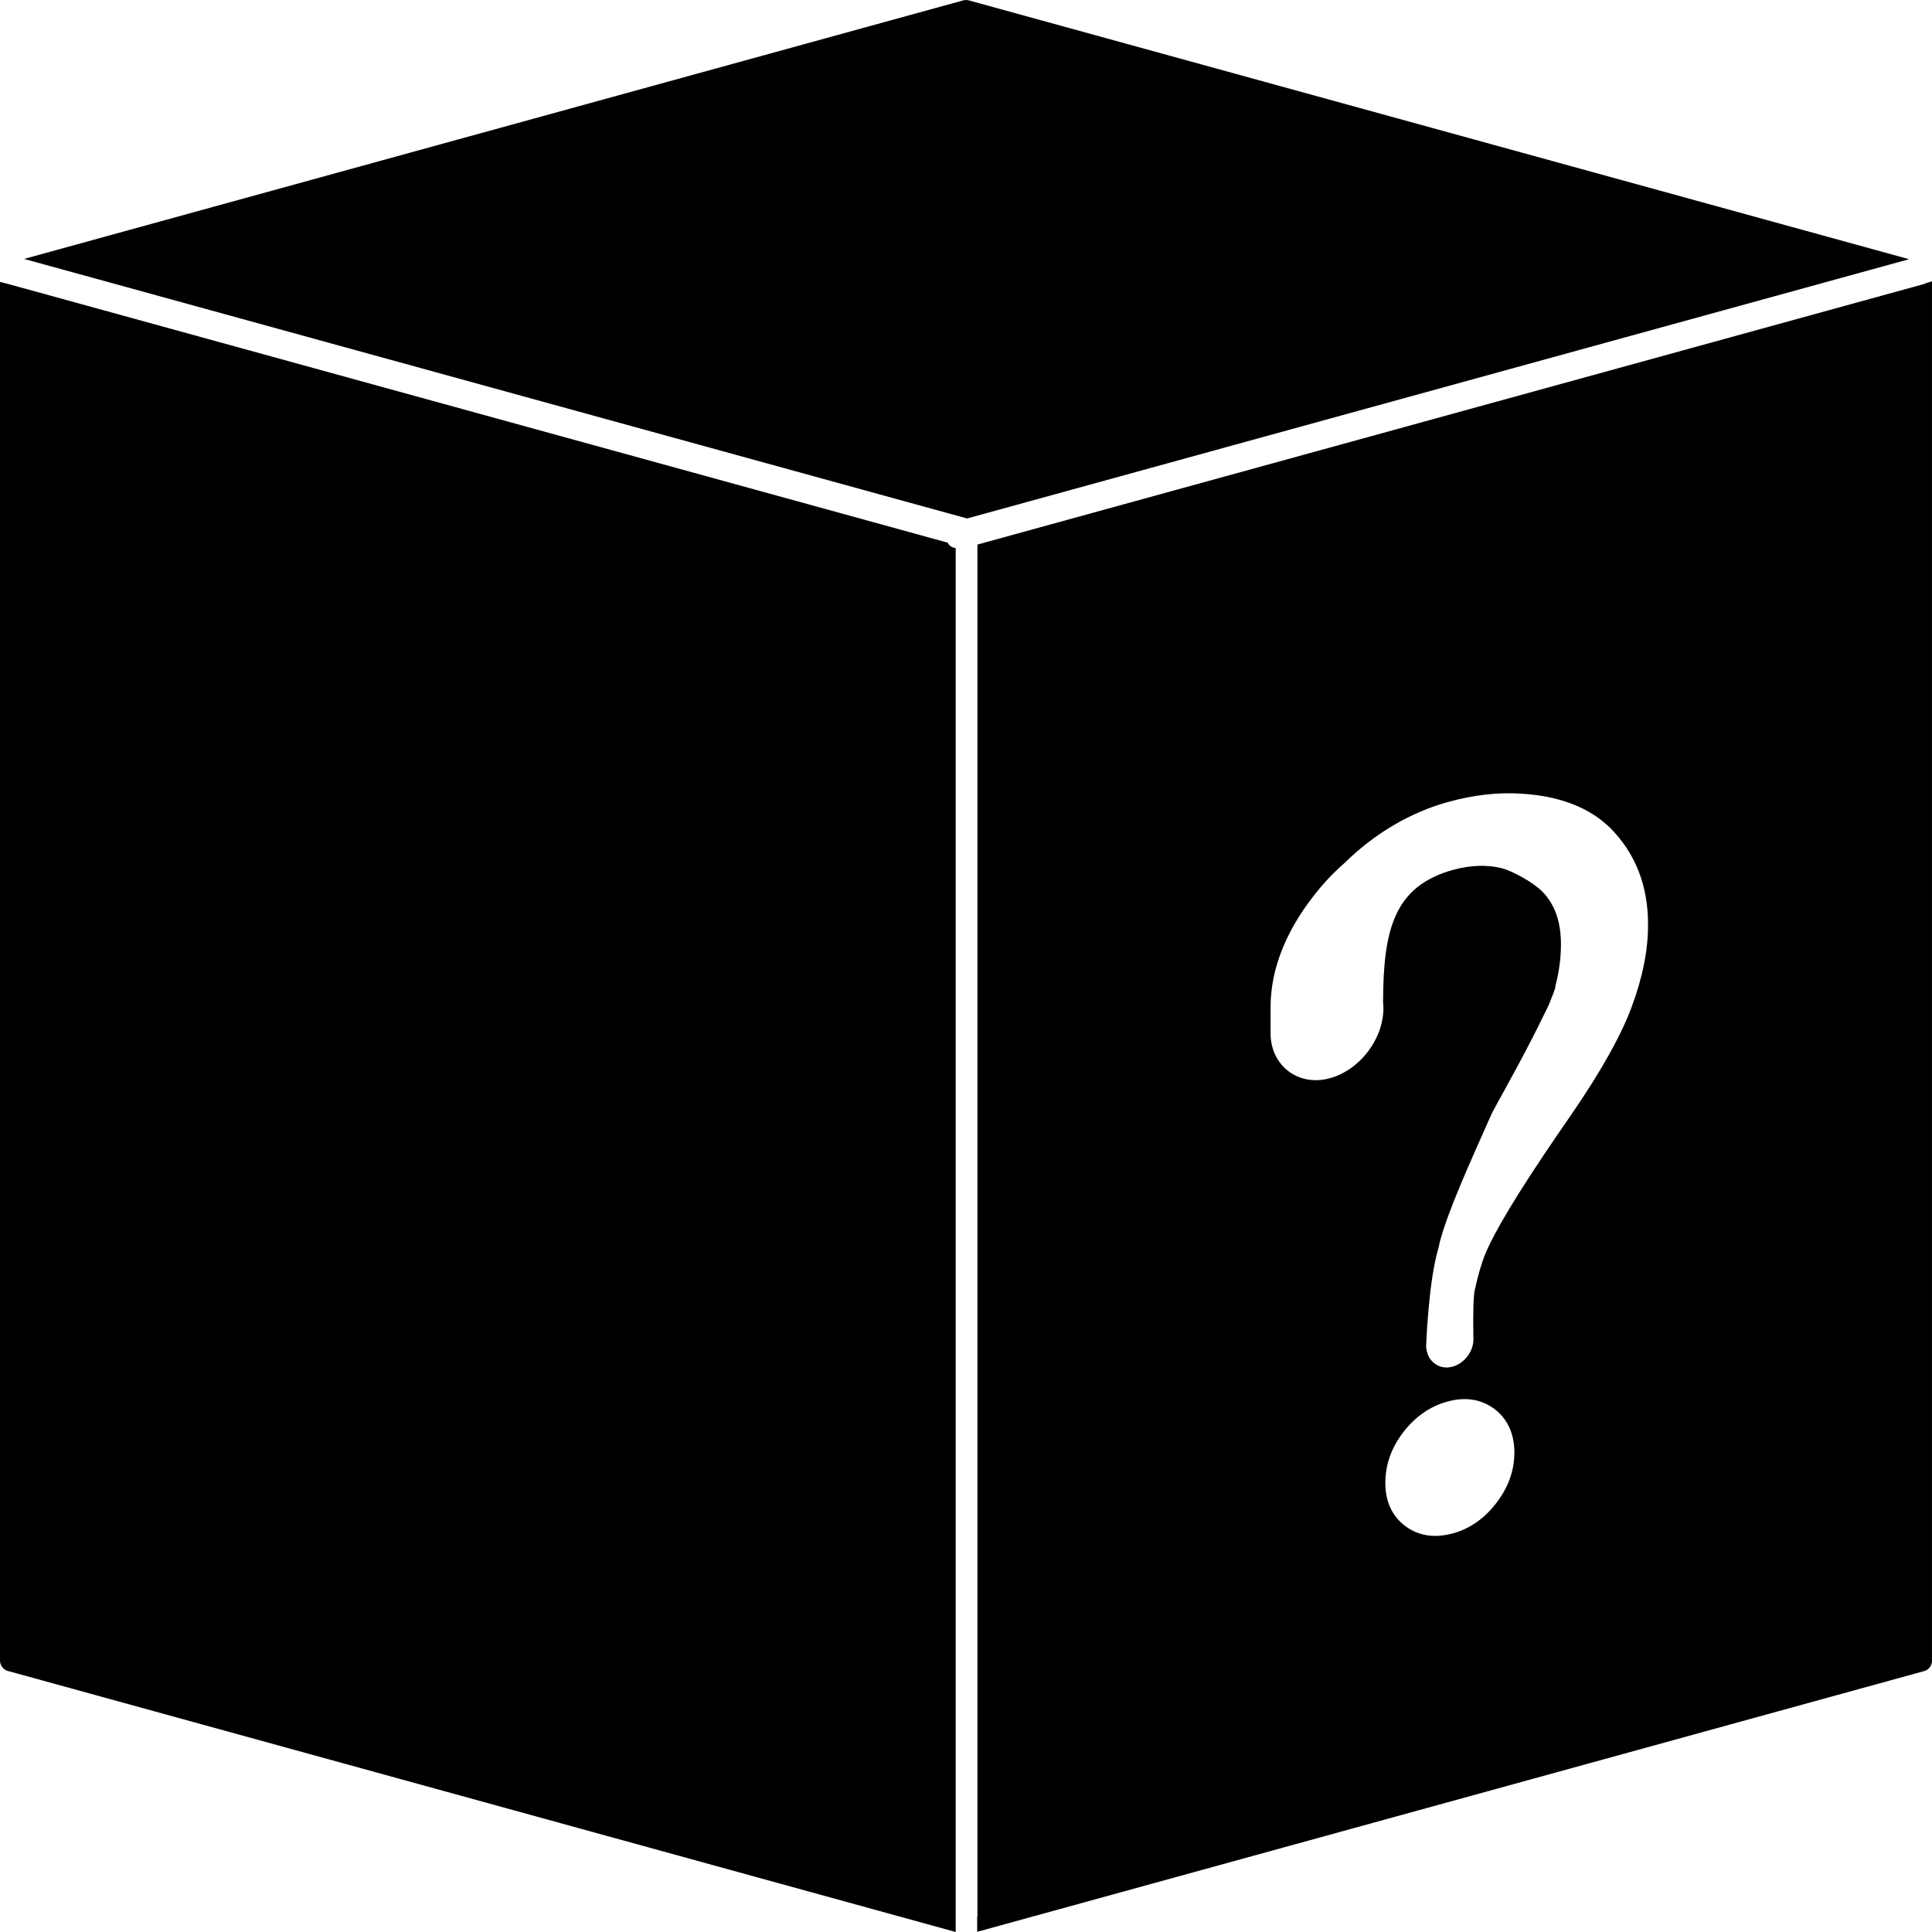
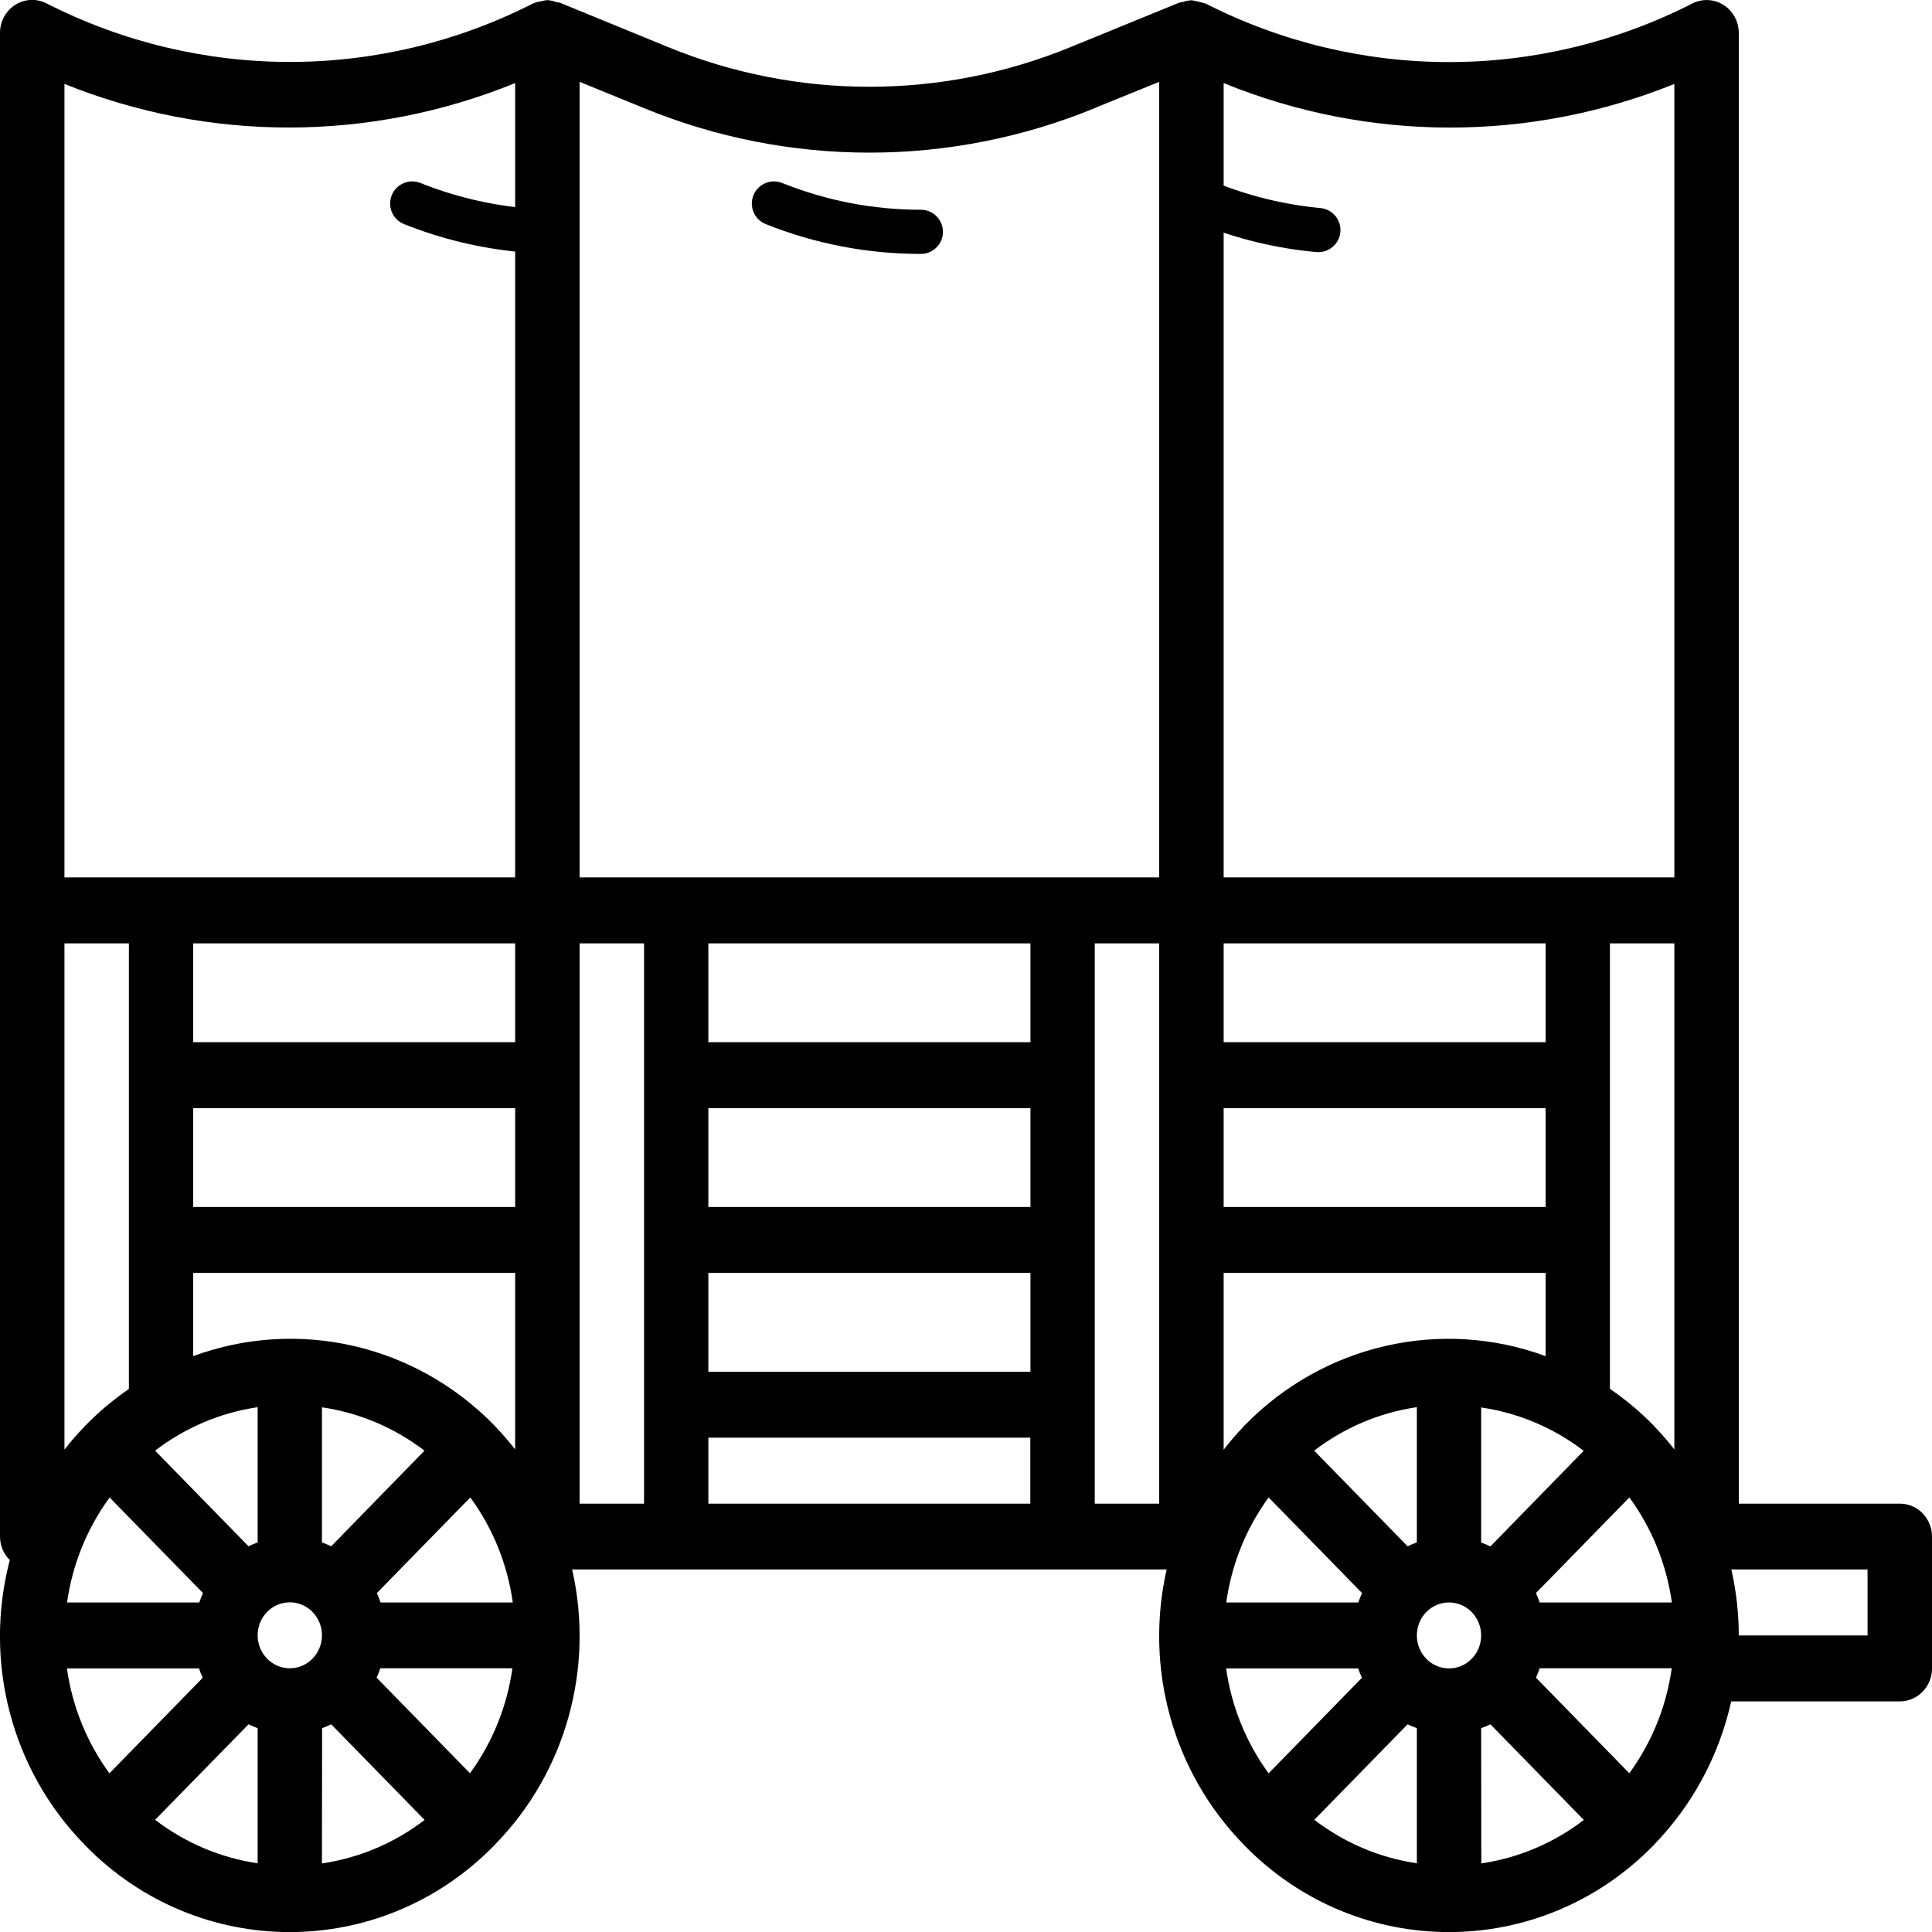
<svg xmlns="http://www.w3.org/2000/svg" fill="#000000" width="800px" height="800px" viewBox="0 0 14 14" role="img" focusable="false" aria-hidden="true" version="1.1" id="svg1" xml:space="preserve">
  <defs id="defs1" />
-   <g id="g4" transform="matrix(0.1658925,0,0,0.170439,-1.294593,-1.521969)">
-     <path d="m 49.23,32.055 c -0.012,-0.016 -0.012,-0.035 -0.02,-0.051 l -40.934,-10.969 -0.473,-0.121 v 58.617 c 0,0.203 0.145,0.387 0.344,0.441 l 41.402,11.098 v -58.84 c -0.125,-0.012 -0.246,-0.07 -0.32,-0.176 z" id="path1" />
-     <path d="m 50.016,8.93 c -0.047,0 -0.094,0.004 -0.137,0.016 l -41.023,10.992 41.191,11.035 41.148,-11.023 -41.074,-11.004 C 50.09,8.938 50.047,8.934 50.016,8.93 Z" id="path2" />
-     <path d="m 91.938,20.965 c -0.027,0.016 -0.055,0.031 -0.086,0.039 l -41.352,11.078 v 58.336 h -0.012 v 0.645 l 41.352,-11.082 c 0.207,-0.047 0.355,-0.23 0.355,-0.441 v -58.648 z M 73.165,72.832 c -0.52,0.66 -1.16,1.094 -1.902,1.293 -0.266,0.07 -0.523,0.105 -0.77,0.105 -0.484,0 -0.922,-0.141 -1.301,-0.414 -0.582,-0.426 -0.875,-1.047 -0.875,-1.848 0,-0.766 0.266,-1.488 0.785,-2.148 0.52,-0.656 1.164,-1.098 1.926,-1.301 0.781,-0.211 1.48,-0.102 2.051,0.312 0.578,0.426 0.875,1.055 0.875,1.867 -0.004,0.758 -0.266,1.473 -0.789,2.133 z m 5.918,-21.105 c -0.477,1.246 -1.352,2.766 -2.672,4.633 -1.824,2.555 -3.023,4.414 -3.566,5.531 -0.055,0.109 -0.105,0.227 -0.148,0.32 -0.184,0.434 -0.336,0.945 -0.473,1.566 -0.062,0.277 -0.078,0.93 -0.062,1.934 l 0.004,0.152 c 0,0.527 -0.395,1.031 -0.914,1.172 -0.086,0.02 -0.172,0.035 -0.258,0.035 -0.27,0 -0.508,-0.113 -0.68,-0.316 -0.074,-0.086 -0.133,-0.188 -0.164,-0.312 -0.02,-0.066 -0.051,-0.156 -0.051,-0.27 0,-0.023 0.098,-2.731 0.527,-4.141 0.027,-0.09 0.035,-0.125 0.039,-0.152 0.004,-0.016 0.023,-0.113 0.027,-0.133 0.355,-1.301 1.207,-3.148 2.281,-5.488 0.016,-0.031 0.102,-0.184 0.234,-0.426 0.43,-0.75 1.426,-2.508 2.059,-3.801 0.125,-0.227 0.227,-0.449 0.316,-0.688 0.121,-0.281 0.148,-0.395 0.156,-0.426 0.004,-0.035 0.008,-0.07 0.016,-0.105 0.152,-0.559 0.234,-1.156 0.234,-1.73 0,-0.957 -0.262,-1.688 -0.801,-2.234 -0.391,-0.395 -1.328,-0.895 -1.793,-1.008 -0.633,-0.152 -1.359,-0.129 -2.106,0.07 -2.578,0.691 -3.066,2.519 -3.07,5.652 0.004,0.008 0.016,0.145 0.016,0.223 0,1.32 -1.027,2.637 -2.348,2.988 -1.371,0.367 -2.582,-0.539 -2.582,-1.91 v -1.109 c 0,-1.699 0.73,-3.41 2.164,-5.078 0.316,-0.367 0.68,-0.727 1.074,-1.062 1.301,-1.246 2.867,-2.144 4.508,-2.586 1.137,-0.305 2.18,-0.418 3.203,-0.355 1.684,0.098 2.988,0.594 3.894,1.465 1.094,1.074 1.645,2.445 1.645,4.078 0.008,1.074 -0.23,2.258 -0.711,3.512 z" id="path3" />
-   </g>
+   <path d="M 13.767,10.896 H 12.6 V 0.24 a 0.233,0.239 0 0 0 -0.338,-0.214 3.958,4.051 0 0 1 -3.525,0 c -0.002,0 -0.005,0 -0.007,-0.002 A 0.965,0.988 0 0 0 8.638,0.002 c -0.002,0 -0.003,0 -0.005,0 a 0.224,0.229 0 0 0 -0.063,0.013 c -0.008,0.002 -0.016,0 -0.023,0.004 l -0.004,0.001 v 0 L 7.763,0.339 a 3.923,4.015 0 0 1 -2.927,0 L 4.058,0.02 v 0 l -0.004,-0.001 c -0.008,-0.003 -0.016,-0.002 -0.023,-0.004 A 0.224,0.229 0 0 0 3.967,0.001 c -0.002,0 -0.003,0 -0.005,0 a 0.233,0.239 0 0 0 -0.035,0.007 0.223,0.228 0 0 0 -0.057,0.015 c -0.002,0 -0.005,0 -0.007,0.002 a 3.958,4.051 0 0 1 -3.525,0 A 0.233,0.239 0 0 0 1.6712005e-5,0.24 V 11.134 A 0.232,0.237 0 0 0 0.071,11.305 2.08,2.129 0 0 0 0.611,13.365 c 0.002,0.002 0.002,0.004 0.004,0.006 0.002,0.002 0.004,0.002 0.005,0.004 a 2.096,2.145 0 0 0 2.959,0 c 0.002,-0.001 0.004,-0.002 0.005,-0.004 0.002,-0.002 0.002,-0.004 0.004,-0.006 A 2.083,2.132 0 0 0 4.146,11.373 h 4.308 a 2.083,2.132 0 0 0 0.557,1.992 c 0.002,0.002 0.002,0.004 0.004,0.006 0.002,0.002 0.004,0.002 0.005,0.004 a 2.096,2.145 0 0 0 2.959,0 c 0.002,-0.001 0.004,-0.002 0.005,-0.004 0.002,-0.002 0.002,-0.004 0.004,-0.006 a 2.1,2.149 0 0 0 0.557,-1.036 h 1.221 A 0.233,0.239 0 0 0 14,12.09 v -0.955 a 0.233,0.239 0 0 0 -0.233,-0.239 z m -1.96,1.954 -0.677,-0.693 a 0.641,0.656 0 0 0 0.027,-0.068 h 0.957 a 1.623,1.661 0 0 1 -0.307,0.76 z M 8.885,12.09 h 0.957 a 0.641,0.656 0 0 0 0.027,0.068 L 9.193,12.85 A 1.623,1.661 0 0 1 8.885,12.09 Z m -5.479,0.76 -0.677,-0.693 a 0.641,0.656 0 0 0 0.027,-0.068 h 0.957 a 1.623,1.661 0 0 1 -0.307,0.76 z M 0.485,12.09 h 0.957 a 0.641,0.656 0 0 0 0.027,0.068 L 0.793,12.85 A 1.623,1.661 0 0 1 0.485,12.09 Z M 3.733,6.836 V 7.552 H 1.4 V 6.836 Z M 1.4,8.03 H 3.733 V 8.746 H 1.4 Z m 0,1.194 h 2.333 v 1.279 a 2.077,2.125 0 0 0 -0.145,-0.167 c -0.002,-0.002 -0.002,-0.004 -0.004,-0.006 -0.002,-0.002 -0.004,-0.002 -0.005,-0.004 A 2.085,2.134 0 0 0 1.4,9.827 Z m 0.467,0.974 v 0.979 a 0.641,0.656 0 0 0 -0.066,0.028 l -0.677,-0.693 a 1.623,1.661 0 0 1 0.743,-0.315 z m 0.233,1.891 a 0.233,0.239 0 1 1 0.233,-0.239 0.233,0.239 0 0 1 -0.233,0.239 z m 0.3,-0.884 a 0.641,0.656 0 0 0 -0.067,-0.028 v -0.979 a 1.623,1.661 0 0 1 0.743,0.314 z m -1.606,-0.354 0.677,0.693 a 0.641,0.656 0 0 0 -0.027,0.068 h -0.958 a 1.623,1.661 0 0 1 0.308,-0.76 z m 1.007,1.644 a 0.641,0.656 0 0 0 0.066,0.028 v 0.979 a 1.623,1.661 0 0 1 -0.743,-0.315 z m 0.533,0.028 a 0.641,0.656 0 0 0 0.066,-0.028 l 0.677,0.693 A 1.623,1.661 0 0 1 2.333,13.503 Z m 0.424,-0.911 a 0.641,0.656 0 0 0 -0.027,-0.068 l 0.677,-0.693 a 1.623,1.661 0 0 1 0.308,0.761 z M 4.2,6.836 H 4.667 V 10.896 H 4.2 Z m 3.267,0 V 7.552 H 5.133 V 6.836 Z m 0,1.91 H 5.133 V 8.03 H 7.467 Z M 5.133,9.224 H 7.467 V 9.94 H 5.133 Z m 0,1.194 h 2.333 v 0.478 H 5.133 Z M 7.933,6.836 H 8.4 V 10.896 H 7.933 Z m 4.2,0 v 3.667 a 2.077,2.125 0 0 0 -0.145,-0.167 c -0.002,-0.002 -0.002,-0.004 -0.004,-0.006 -0.002,-0.002 -0.004,-0.002 -0.005,-0.004 a 2.104,2.153 0 0 0 -0.313,-0.262 V 6.836 Z m -0.976,4.776 a 0.641,0.656 0 0 0 -0.027,-0.068 l 0.677,-0.693 a 1.623,1.661 0 0 1 0.308,0.761 z m -0.657,0.478 a 0.233,0.239 0 1 1 0.233,-0.239 0.233,0.239 0 0 1 -0.233,0.239 z m 0.3,-0.884 a 0.641,0.656 0 0 0 -0.067,-0.028 v -0.979 a 1.623,1.661 0 0 1 0.743,0.314 z M 11.2,8.746 H 8.867 V 8.03 H 11.2 Z M 8.867,9.224 H 11.2 V 9.827 A 2.085,2.134 0 0 0 9.02,10.328 c -0.002,0.001 -0.004,0.002 -0.005,0.004 -0.002,0.002 -0.002,0.004 -0.004,0.006 A 2.077,2.125 0 0 0 8.867,10.505 Z m 1.4,0.974 v 0.979 a 0.641,0.656 0 0 0 -0.067,0.028 l -0.677,-0.693 a 1.623,1.661 0 0 1 0.743,-0.315 z M 11.2,7.552 H 8.867 V 6.836 h 2.333 z m -2.007,3.299 0.677,0.693 a 0.641,0.656 0 0 0 -0.027,0.068 H 8.886 a 1.623,1.661 0 0 1 0.307,-0.761 z m 1.007,1.644 a 0.641,0.656 0 0 0 0.067,0.028 v 0.979 a 1.623,1.661 0 0 1 -0.743,-0.315 z m 0.533,0.028 a 0.641,0.656 0 0 0 0.067,-0.028 l 0.677,0.693 a 1.623,1.661 0 0 1 -0.743,0.315 z M 12.133,0.607 V 6.358 H 8.867 V 0.602 a 4.431,4.535 0 0 0 3.267,0.006 z M 7.937,0.781 8.4,0.593 V 6.358 H 4.2 V 0.593 L 4.663,0.782 a 4.39,4.493 0 0 0 3.274,0 z M 0.467,0.608 A 4.433,4.537 0 0 0 3.733,0.602 V 6.358 H 0.467 Z m 0,6.228 h 0.467 v 3.229 a 2.104,2.153 0 0 0 -0.313,0.263 c -0.002,0.001 -0.004,0.002 -0.005,0.004 -0.002,0.002 -0.002,0.004 -0.004,0.006 A 2.077,2.125 0 0 0 0.467,10.504 Z M 13.533,11.851 h -0.933 a 2.093,2.142 0 0 0 -0.054,-0.478 h 0.987 z" id="path1" style="stroke-width:0.236" />
+   <path d="m 5.549,1.624 a 3.015,3.015 0 0 0 1.124,0.216 0.16,0.16 0 0 0 0,-0.32 A 2.692,2.692 0 0 1 5.668,1.326 0.16,0.16 0 0 0 5.549,1.624 Z" id="path2" style="stroke-width:0.16" />
+   <path d="M 3.789,1.828 A 0.16,0.16 0 0 0 3.803,1.508 2.708,2.708 0 0 1 3.047,1.326 0.16,0.16 0 1 0 2.928,1.624 3.021,3.021 0 0 0 3.774,1.827 c 0.005,4.806e-4 0.01,6.408e-4 0.015,6.408e-4 z" id="path3" style="stroke-width:0.16" />
+   <path d="M 8.696,1.624 A 3.021,3.021 0 0 0 9.542,1.827 c 0.005,0 0.01,0 0.015,0 A 0.16,0.16 0 0 0 9.571,1.508 2.708,2.708 0 0 1 8.815,1.325 0.16,0.16 0 1 0 8.696,1.623 Z" id="path4" style="stroke-width:0.16" />
</svg>
